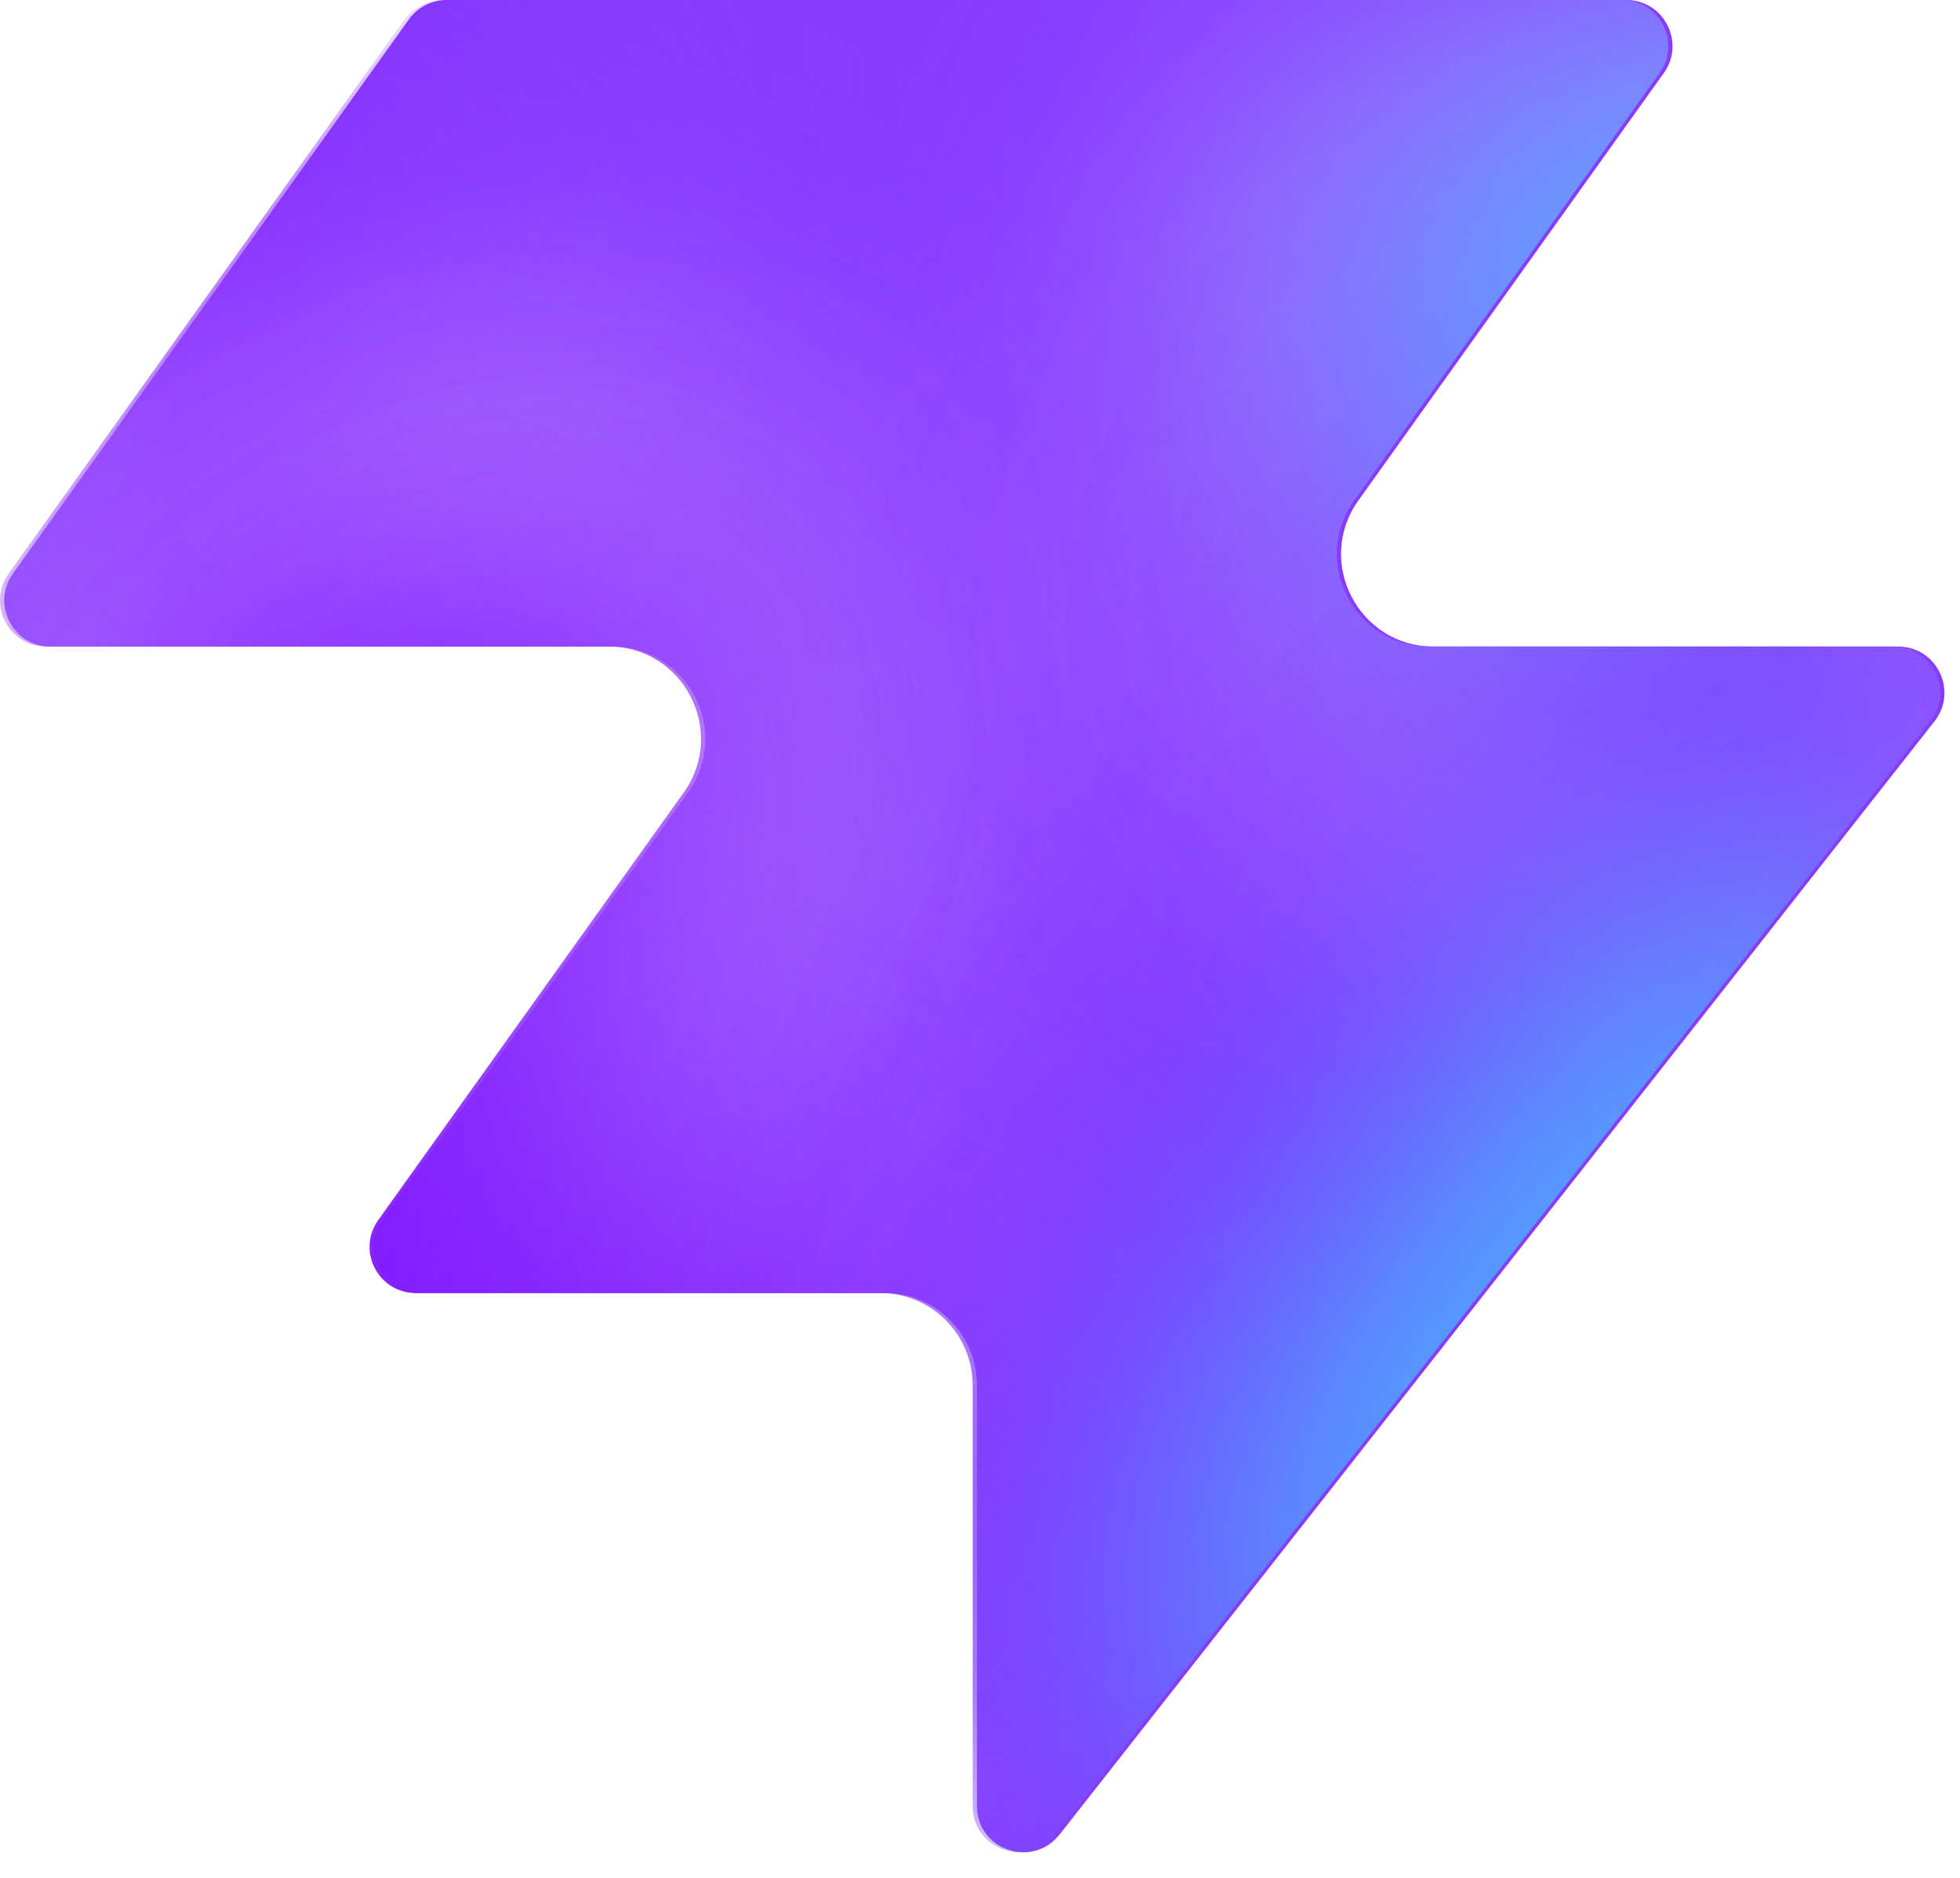
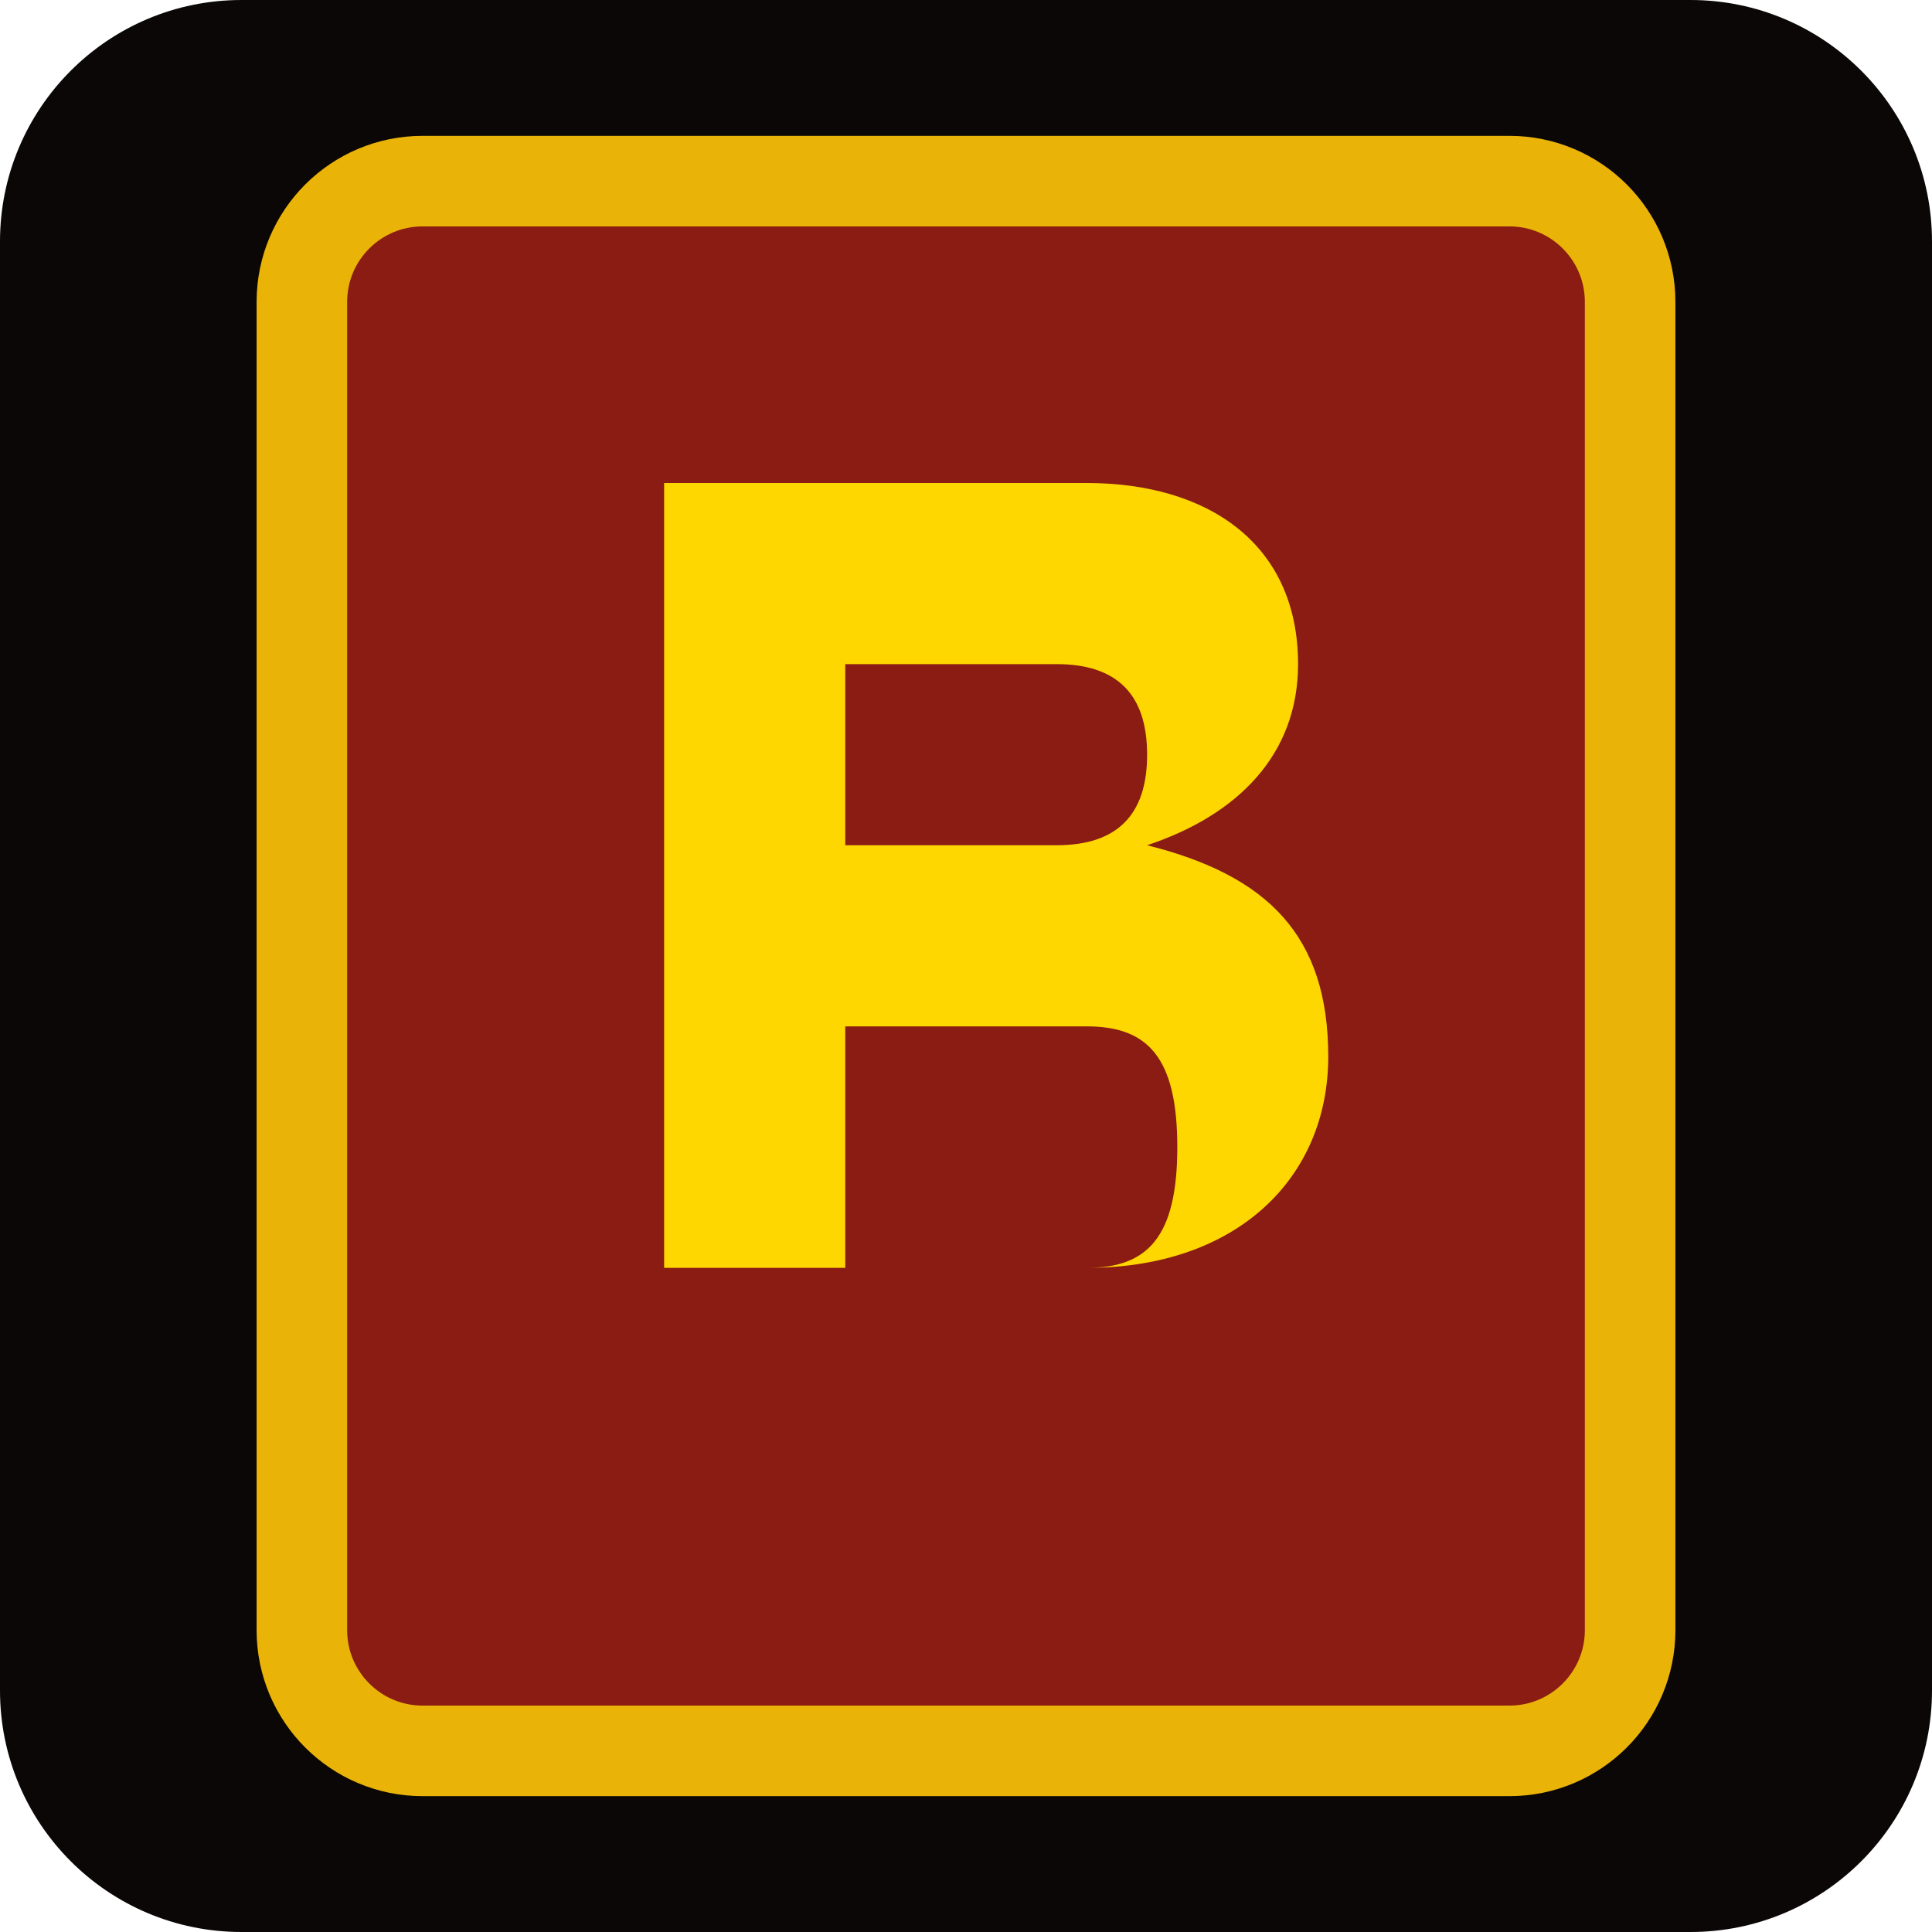
- <svg xmlns="http://www.w3.org/2000/svg" width="48" height="46" fill="none" viewBox="0 0 48 46">
-   <path fill="#863bff" d="M25.946 44.938c-.664.845-2.021.375-2.021-.698V33.937a2.26 2.26 0 0 0-2.262-2.262H10.287c-.92 0-1.456-1.04-.92-1.788l7.48-10.471c1.07-1.497 0-3.578-1.842-3.578H1.237c-.92 0-1.456-1.04-.92-1.788L10.013.474c.214-.297.556-.474.92-.474h28.894c.92 0 1.456 1.04.92 1.788l-7.48 10.471c-1.07 1.498 0 3.579 1.842 3.579h11.377c.943 0 1.473 1.088.89 1.83L25.947 44.94z" style="fill:#863bff;fill:color(display-p3 .525 .23 1);fill-opacity:1" />
-   <mask id="a" width="48" height="46" x="0" y="0" maskUnits="userSpaceOnUse" style="mask-type:alpha">
-     <path fill="#000" d="M25.842 44.938c-.664.844-2.021.375-2.021-.698V33.937a2.26 2.26 0 0 0-2.262-2.262H10.183c-.92 0-1.456-1.04-.92-1.788l7.48-10.471c1.07-1.498 0-3.579-1.842-3.579H1.133c-.92 0-1.456-1.04-.92-1.787L9.91.473c.214-.297.556-.474.92-.474h28.894c.92 0 1.456 1.04.92 1.788l-7.48 10.471c-1.07 1.498 0 3.578 1.842 3.578h11.377c.943 0 1.473 1.088.89 1.832L25.843 44.94z" style="fill:#000;fill-opacity:1" />
-   </mask>
-   <g mask="url(#a)">
-     <g filter="url(#b)">
-       <ellipse cx="5.508" cy="14.704" fill="#ede6ff" rx="5.508" ry="14.704" style="fill:#ede6ff;fill:color(display-p3 .927 .903 1);fill-opacity:1" transform="matrix(.00324 1 1 -.00324 -4.47 31.516)" />
-     </g>
-     <g filter="url(#c)">
-       <ellipse cx="10.399" cy="29.851" fill="#ede6ff" rx="10.399" ry="29.851" style="fill:#ede6ff;fill:color(display-p3 .927 .903 1);fill-opacity:1" transform="matrix(.00324 1 1 -.00324 -39.328 7.883)" />
-     </g>
-     <g filter="url(#d)">
-       <ellipse cx="5.508" cy="30.487" fill="#7e14ff" rx="5.508" ry="30.487" style="fill:#7e14ff;fill:color(display-p3 .492 .077 1);fill-opacity:1" transform="rotate(89.814 -25.913 -14.639)scale(1 -1)" />
-     </g>
-     <g filter="url(#e)">
-       <ellipse cx="5.508" cy="30.599" fill="#7e14ff" rx="5.508" ry="30.599" style="fill:#7e14ff;fill:color(display-p3 .492 .077 1);fill-opacity:1" transform="rotate(89.814 -32.644 -3.334)scale(1 -1)" />
-     </g>
-     <g filter="url(#f)">
-       <ellipse cx="5.508" cy="30.599" fill="#7e14ff" rx="5.508" ry="30.599" style="fill:#7e14ff;fill:color(display-p3 .492 .077 1);fill-opacity:1" transform="matrix(.00324 1 1 -.00324 -34.34 30.47)" />
-     </g>
-     <g filter="url(#g)">
-       <ellipse cx="14.072" cy="22.078" fill="#ede6ff" rx="14.072" ry="22.078" style="fill:#ede6ff;fill:color(display-p3 .927 .903 1);fill-opacity:1" transform="rotate(93.35 24.506 48.493)scale(-1 1)" />
-     </g>
-     <g filter="url(#h)">
-       <ellipse cx="3.47" cy="21.501" fill="#7e14ff" rx="3.47" ry="21.501" style="fill:#7e14ff;fill:color(display-p3 .492 .077 1);fill-opacity:1" transform="rotate(89.009 28.708 47.59)scale(-1 1)" />
-     </g>
-     <g filter="url(#i)">
-       <ellipse cx="3.47" cy="21.501" fill="#7e14ff" rx="3.47" ry="21.501" style="fill:#7e14ff;fill:color(display-p3 .492 .077 1);fill-opacity:1" transform="rotate(89.009 28.708 47.59)scale(-1 1)" />
-     </g>
-     <g filter="url(#j)">
-       <ellipse cx=".387" cy="8.972" fill="#7e14ff" rx="4.407" ry="29.108" style="fill:#7e14ff;fill:color(display-p3 .492 .077 1);fill-opacity:1" transform="rotate(39.51 .387 8.972)" />
-     </g>
-     <g filter="url(#k)">
-       <ellipse cx="47.523" cy="-6.092" fill="#7e14ff" rx="4.407" ry="29.108" style="fill:#7e14ff;fill:color(display-p3 .492 .077 1);fill-opacity:1" transform="rotate(37.892 47.523 -6.092)" />
-     </g>
-     <g filter="url(#l)">
-       <ellipse cx="41.412" cy="6.333" fill="#47bfff" rx="5.971" ry="9.665" style="fill:#47bfff;fill:color(display-p3 .28 .748 1);fill-opacity:1" transform="rotate(37.892 41.412 6.333)" />
-     </g>
-     <g filter="url(#m)">
-       <ellipse cx="-1.879" cy="38.332" fill="#7e14ff" rx="4.407" ry="29.108" style="fill:#7e14ff;fill:color(display-p3 .492 .077 1);fill-opacity:1" transform="rotate(37.892 -1.88 38.332)" />
-     </g>
-     <g filter="url(#n)">
-       <ellipse cx="-1.879" cy="38.332" fill="#7e14ff" rx="4.407" ry="29.108" style="fill:#7e14ff;fill:color(display-p3 .492 .077 1);fill-opacity:1" transform="rotate(37.892 -1.88 38.332)" />
-     </g>
-     <g filter="url(#o)">
-       <ellipse cx="35.651" cy="29.907" fill="#7e14ff" rx="4.407" ry="29.108" style="fill:#7e14ff;fill:color(display-p3 .492 .077 1);fill-opacity:1" transform="rotate(37.892 35.651 29.907)" />
-     </g>
-     <g filter="url(#p)">
-       <ellipse cx="38.418" cy="32.4" fill="#47bfff" rx="5.971" ry="15.297" style="fill:#47bfff;fill:color(display-p3 .28 .748 1);fill-opacity:1" transform="rotate(37.892 38.418 32.4)" />
-     </g>
-   </g>
-   <defs>
-     <filter id="b" width="60.045" height="41.654" x="-19.77" y="16.149" color-interpolation-filters="sRGB" filterUnits="userSpaceOnUse">
-       <feFlood flood-opacity="0" result="BackgroundImageFix" />
-       <feBlend in="SourceGraphic" in2="BackgroundImageFix" result="shape" />
-       <feGaussianBlur result="effect1_foregroundBlur_2002_17158" stdDeviation="7.659" />
-     </filter>
-     <filter id="c" width="90.34" height="51.437" x="-54.613" y="-7.533" color-interpolation-filters="sRGB" filterUnits="userSpaceOnUse">
-       <feFlood flood-opacity="0" result="BackgroundImageFix" />
-       <feBlend in="SourceGraphic" in2="BackgroundImageFix" result="shape" />
-       <feGaussianBlur result="effect1_foregroundBlur_2002_17158" stdDeviation="7.659" />
-     </filter>
-     <filter id="d" width="79.355" height="29.4" x="-49.64" y="2.03" color-interpolation-filters="sRGB" filterUnits="userSpaceOnUse">
-       <feFlood flood-opacity="0" result="BackgroundImageFix" />
-       <feBlend in="SourceGraphic" in2="BackgroundImageFix" result="shape" />
-       <feGaussianBlur result="effect1_foregroundBlur_2002_17158" stdDeviation="4.596" />
-     </filter>
-     <filter id="e" width="79.579" height="29.4" x="-45.045" y="20.029" color-interpolation-filters="sRGB" filterUnits="userSpaceOnUse">
-       <feFlood flood-opacity="0" result="BackgroundImageFix" />
-       <feBlend in="SourceGraphic" in2="BackgroundImageFix" result="shape" />
-       <feGaussianBlur result="effect1_foregroundBlur_2002_17158" stdDeviation="4.596" />
-     </filter>
-     <filter id="f" width="79.579" height="29.4" x="-43.513" y="21.178" color-interpolation-filters="sRGB" filterUnits="userSpaceOnUse">
-       <feFlood flood-opacity="0" result="BackgroundImageFix" />
-       <feBlend in="SourceGraphic" in2="BackgroundImageFix" result="shape" />
-       <feGaussianBlur result="effect1_foregroundBlur_2002_17158" stdDeviation="4.596" />
-     </filter>
-     <filter id="g" width="74.749" height="58.852" x="15.756" y="-17.901" color-interpolation-filters="sRGB" filterUnits="userSpaceOnUse">
-       <feFlood flood-opacity="0" result="BackgroundImageFix" />
-       <feBlend in="SourceGraphic" in2="BackgroundImageFix" result="shape" />
-       <feGaussianBlur result="effect1_foregroundBlur_2002_17158" stdDeviation="7.659" />
-     </filter>
-     <filter id="h" width="61.377" height="25.362" x="23.548" y="2.284" color-interpolation-filters="sRGB" filterUnits="userSpaceOnUse">
-       <feFlood flood-opacity="0" result="BackgroundImageFix" />
-       <feBlend in="SourceGraphic" in2="BackgroundImageFix" result="shape" />
-       <feGaussianBlur result="effect1_foregroundBlur_2002_17158" stdDeviation="4.596" />
-     </filter>
-     <filter id="i" width="61.377" height="25.362" x="23.548" y="2.284" color-interpolation-filters="sRGB" filterUnits="userSpaceOnUse">
-       <feFlood flood-opacity="0" result="BackgroundImageFix" />
-       <feBlend in="SourceGraphic" in2="BackgroundImageFix" result="shape" />
-       <feGaussianBlur result="effect1_foregroundBlur_2002_17158" stdDeviation="4.596" />
-     </filter>
-     <filter id="j" width="56.045" height="63.649" x="-27.636" y="-22.853" color-interpolation-filters="sRGB" filterUnits="userSpaceOnUse">
-       <feFlood flood-opacity="0" result="BackgroundImageFix" />
-       <feBlend in="SourceGraphic" in2="BackgroundImageFix" result="shape" />
-       <feGaussianBlur result="effect1_foregroundBlur_2002_17158" stdDeviation="4.596" />
-     </filter>
-     <filter id="k" width="54.814" height="64.646" x="20.116" y="-38.415" color-interpolation-filters="sRGB" filterUnits="userSpaceOnUse">
-       <feFlood flood-opacity="0" result="BackgroundImageFix" />
-       <feBlend in="SourceGraphic" in2="BackgroundImageFix" result="shape" />
-       <feGaussianBlur result="effect1_foregroundBlur_2002_17158" stdDeviation="4.596" />
-     </filter>
-     <filter id="l" width="33.541" height="35.313" x="24.641" y="-11.323" color-interpolation-filters="sRGB" filterUnits="userSpaceOnUse">
-       <feFlood flood-opacity="0" result="BackgroundImageFix" />
-       <feBlend in="SourceGraphic" in2="BackgroundImageFix" result="shape" />
-       <feGaussianBlur result="effect1_foregroundBlur_2002_17158" stdDeviation="4.596" />
-     </filter>
-     <filter id="m" width="54.814" height="64.646" x="-29.286" y="6.009" color-interpolation-filters="sRGB" filterUnits="userSpaceOnUse">
-       <feFlood flood-opacity="0" result="BackgroundImageFix" />
-       <feBlend in="SourceGraphic" in2="BackgroundImageFix" result="shape" />
-       <feGaussianBlur result="effect1_foregroundBlur_2002_17158" stdDeviation="4.596" />
-     </filter>
-     <filter id="n" width="54.814" height="64.646" x="-29.286" y="6.009" color-interpolation-filters="sRGB" filterUnits="userSpaceOnUse">
-       <feFlood flood-opacity="0" result="BackgroundImageFix" />
-       <feBlend in="SourceGraphic" in2="BackgroundImageFix" result="shape" />
-       <feGaussianBlur result="effect1_foregroundBlur_2002_17158" stdDeviation="4.596" />
-     </filter>
-     <filter id="o" width="54.814" height="64.646" x="8.244" y="-2.416" color-interpolation-filters="sRGB" filterUnits="userSpaceOnUse">
-       <feFlood flood-opacity="0" result="BackgroundImageFix" />
-       <feBlend in="SourceGraphic" in2="BackgroundImageFix" result="shape" />
-       <feGaussianBlur result="effect1_foregroundBlur_2002_17158" stdDeviation="4.596" />
-     </filter>
-     <filter id="p" width="39.409" height="43.623" x="18.713" y="10.588" color-interpolation-filters="sRGB" filterUnits="userSpaceOnUse">
-       <feFlood flood-opacity="0" result="BackgroundImageFix" />
-       <feBlend in="SourceGraphic" in2="BackgroundImageFix" result="shape" />
-       <feGaussianBlur result="effect1_foregroundBlur_2002_17158" stdDeviation="4.596" />
-     </filter>
-   </defs>
+ <svg xmlns="http://www.w3.org/2000/svg" viewBox="0 0 64 64" width="64" height="64">
+   <rect width="64" height="64" fill="#0a0706" rx="8" />
+   <rect x="10" y="6" width="44" height="52" fill="#8a1c14" stroke="#eab308" stroke-width="3" rx="4" />
+   <path d="M22 16 h14 c4 0 7 2 7 6 c0 3 -2 5 -5 6 c4 1 6 3 6 7 c0 4 -3 7 -8 7 H22 V16 z M28 22 v6 h7 c2 0 3 -1 3 -3 s-1 -3 -3 -3 H28 z M28 34 v8 h8 c2 0 3 -1 3 -4 s-1 -4 -3 -4 H28 z" fill="#ffd700" />
</svg>
